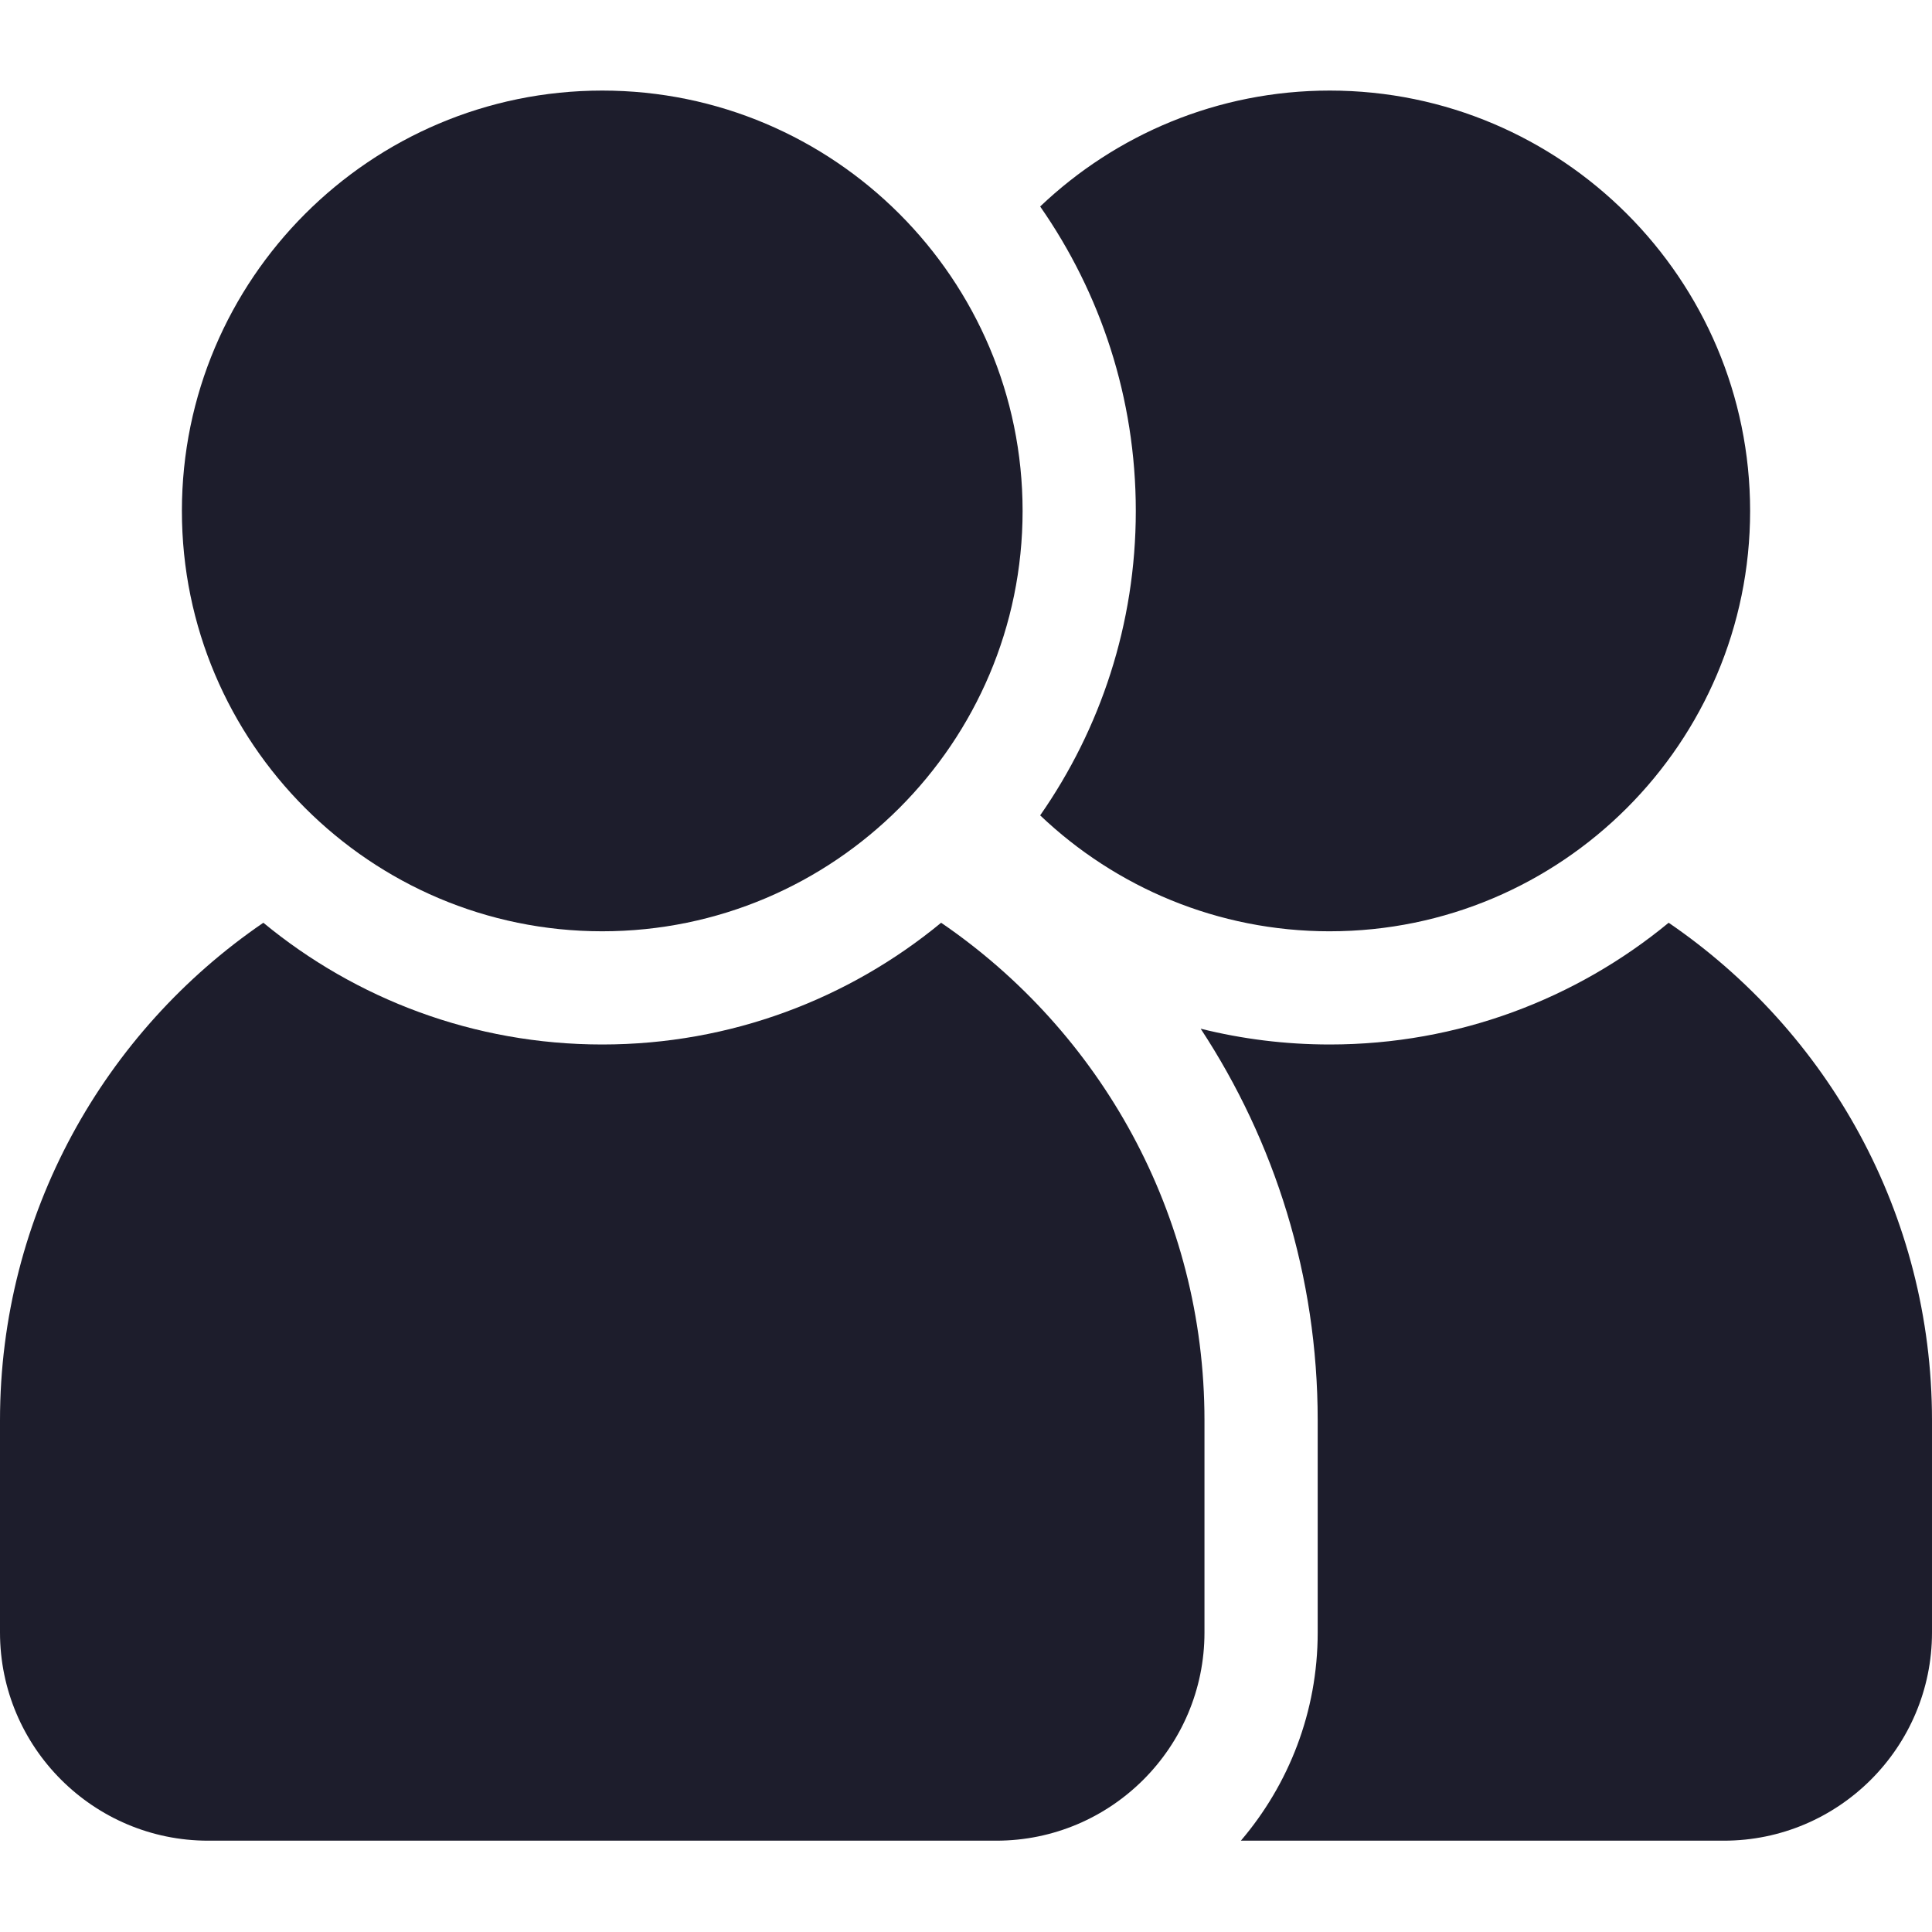
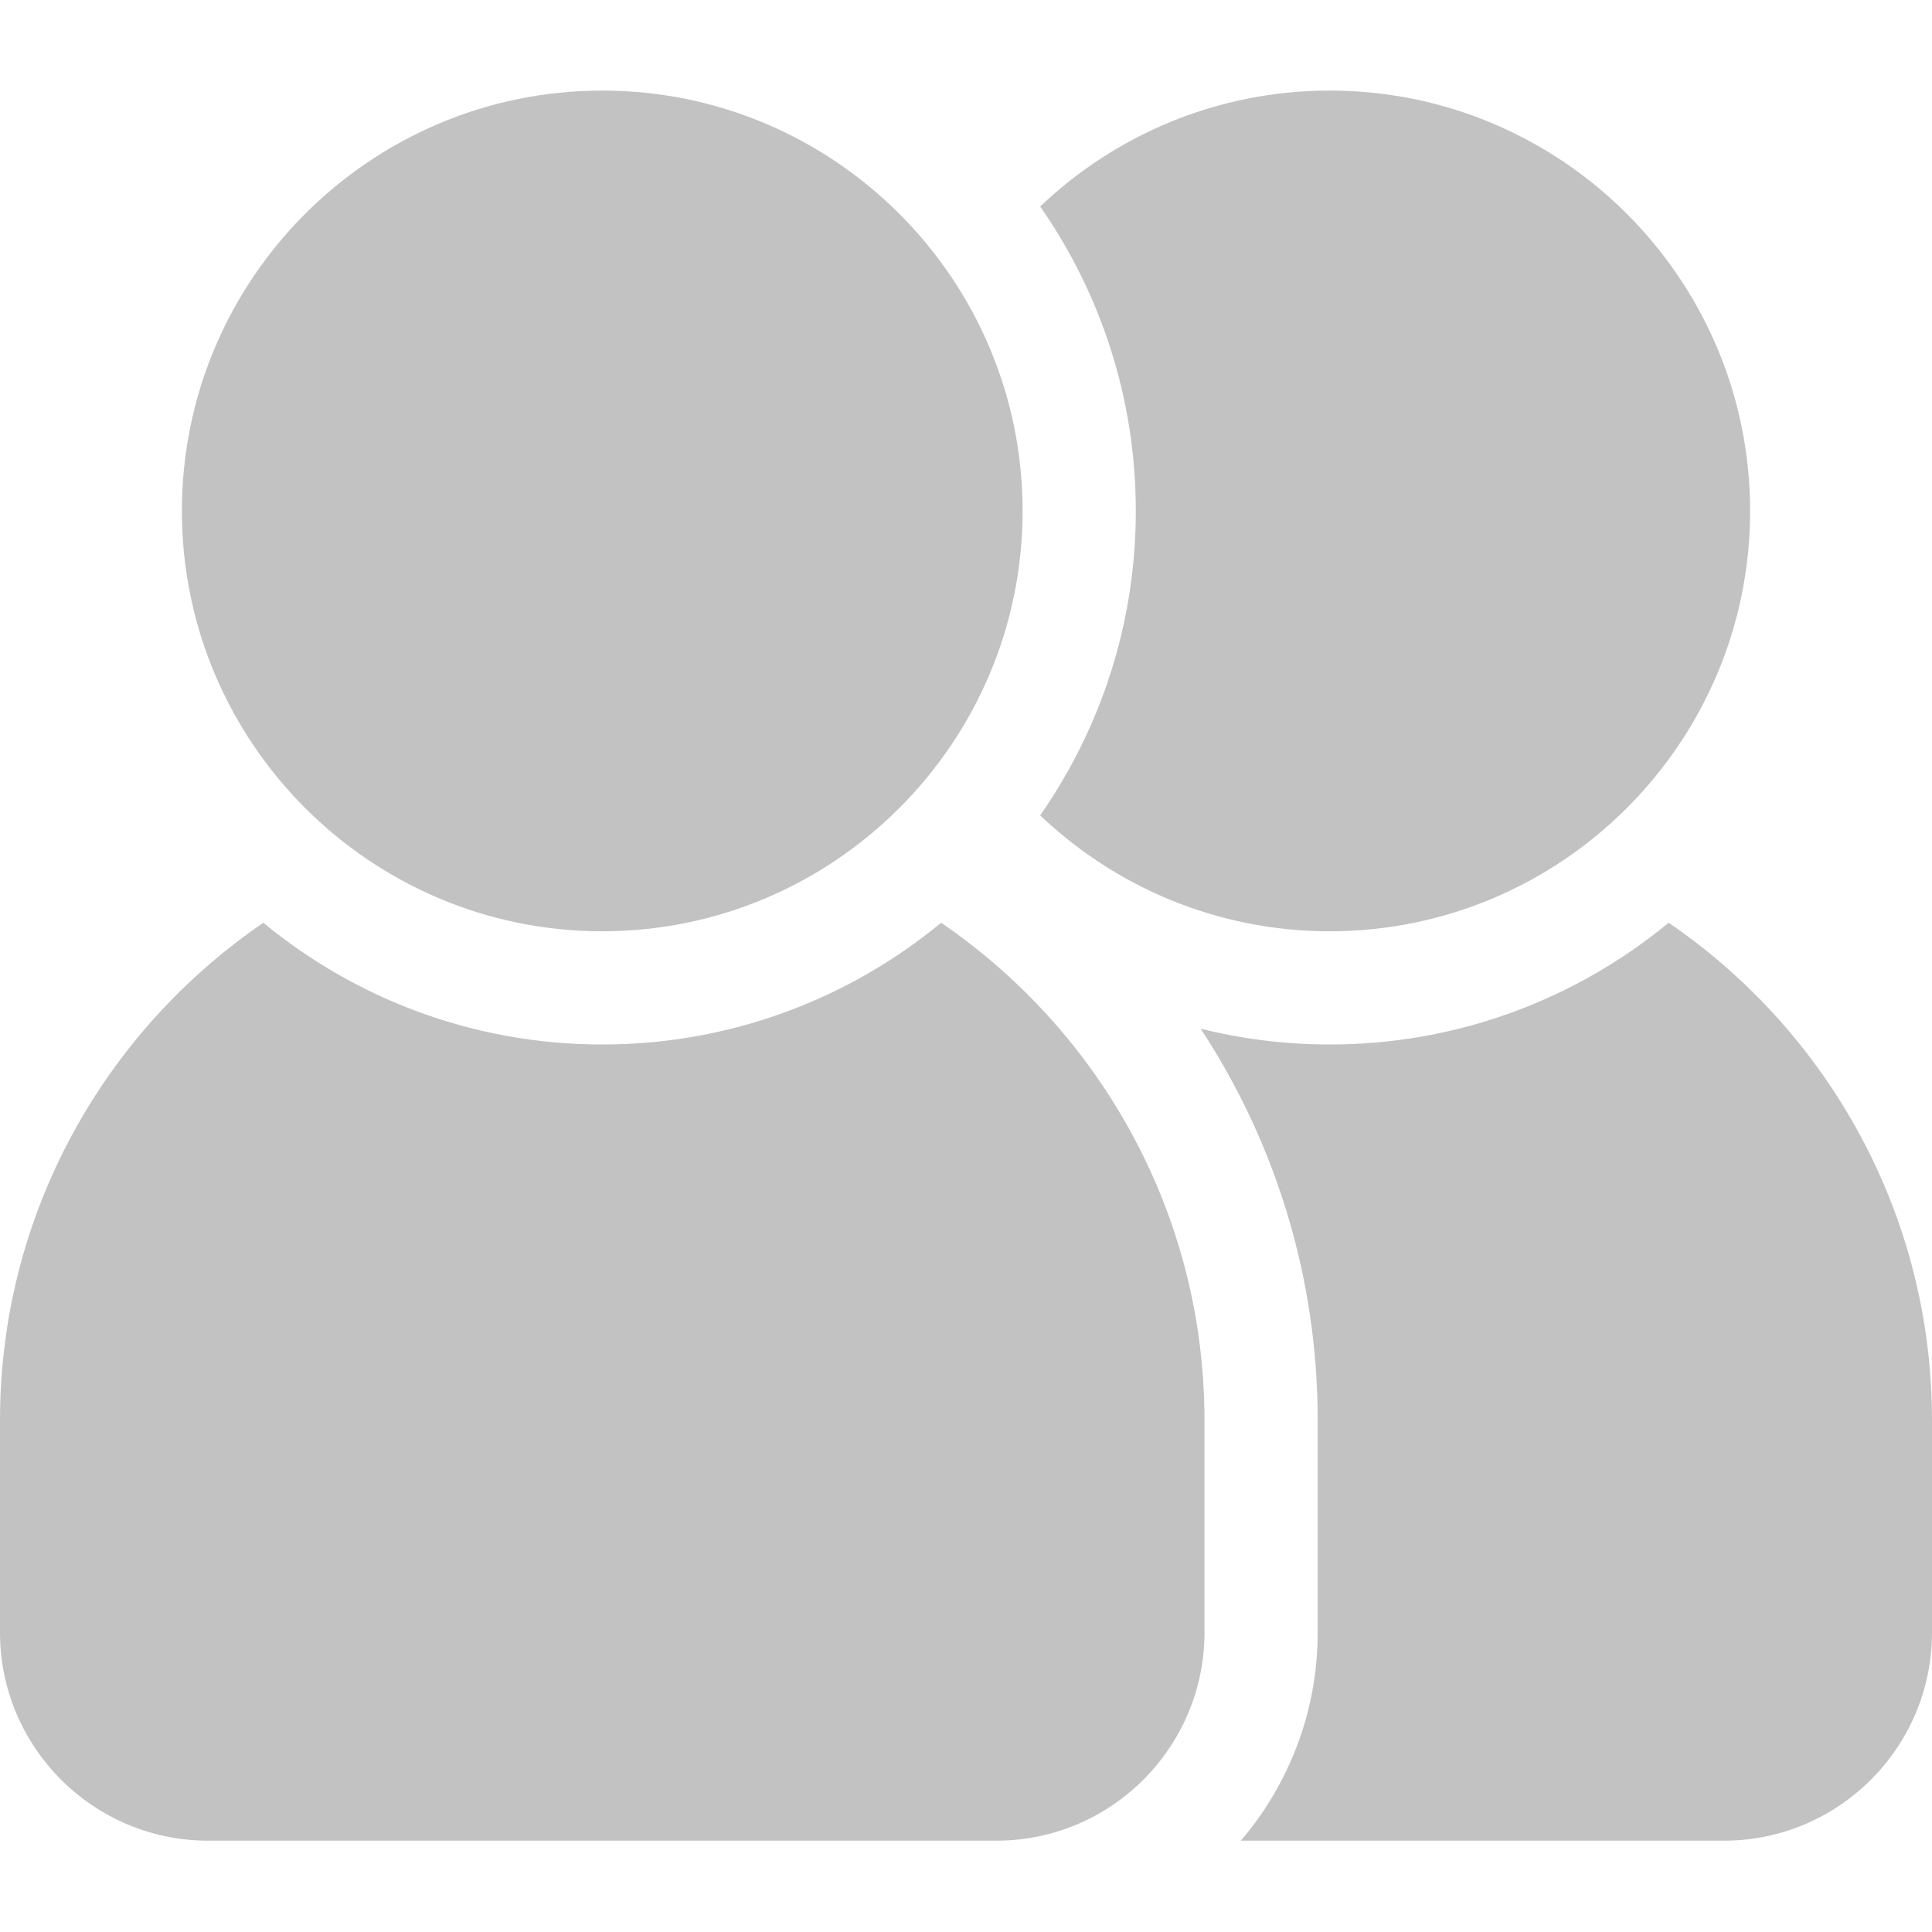
- <svg xmlns="http://www.w3.org/2000/svg" height="512pt" viewBox="0 -24 512.001 512" width="512pt" fill="#1d1d2c">
+ <svg xmlns="http://www.w3.org/2000/svg" height="512pt" viewBox="0 -24 512.001 512" width="512pt" fill="#c2c2c2">
  <path d="m442.211 220.539c-24.441 20.145-55.738 32.262-89.809 32.262-11.793 0-23.254-1.453-34.211-4.184 19.594 29.836 31.012 65.5 31.012 103.785v56.23c0 21.031-7.68 40.293-20.359 55.168h127.992c30.418 0 55.164-24.746 55.164-55.168v-56.23c0-54.727-27.691-103.102-69.789-131.863zm0 0" />
  <path d="m159.602 222.801c61.426 0 111.398-49.973 111.398-111.398 0-61.43-49.973-111.402-111.398-111.402-61.426 0-111.398 49.973-111.398 111.402 0 61.426 49.973 111.398 111.398 111.398zm0 0" />
  <path d="m352.398 222.801c61.426 0 111.402-49.973 111.402-111.398 0-61.43-49.977-111.402-111.402-111.402-29.715 0-56.746 11.695-76.742 30.723 15.965 22.898 25.344 50.711 25.344 80.68 0 29.965-9.379 57.777-25.344 80.676 19.996 19.027 47.027 30.723 76.742 30.723zm0 0" />
  <path d="m249.41 220.539c-24.438 20.145-55.734 32.262-89.809 32.262-34.074 0-65.371-12.113-89.812-32.262-42.098 28.762-69.789 77.137-69.789 131.863v56.23c0 30.422 24.746 55.168 55.168 55.168h208.863c30.422 0 55.168-24.746 55.168-55.168v-56.23c0-54.727-27.688-103.102-69.789-131.863zm0 0" />
</svg>
